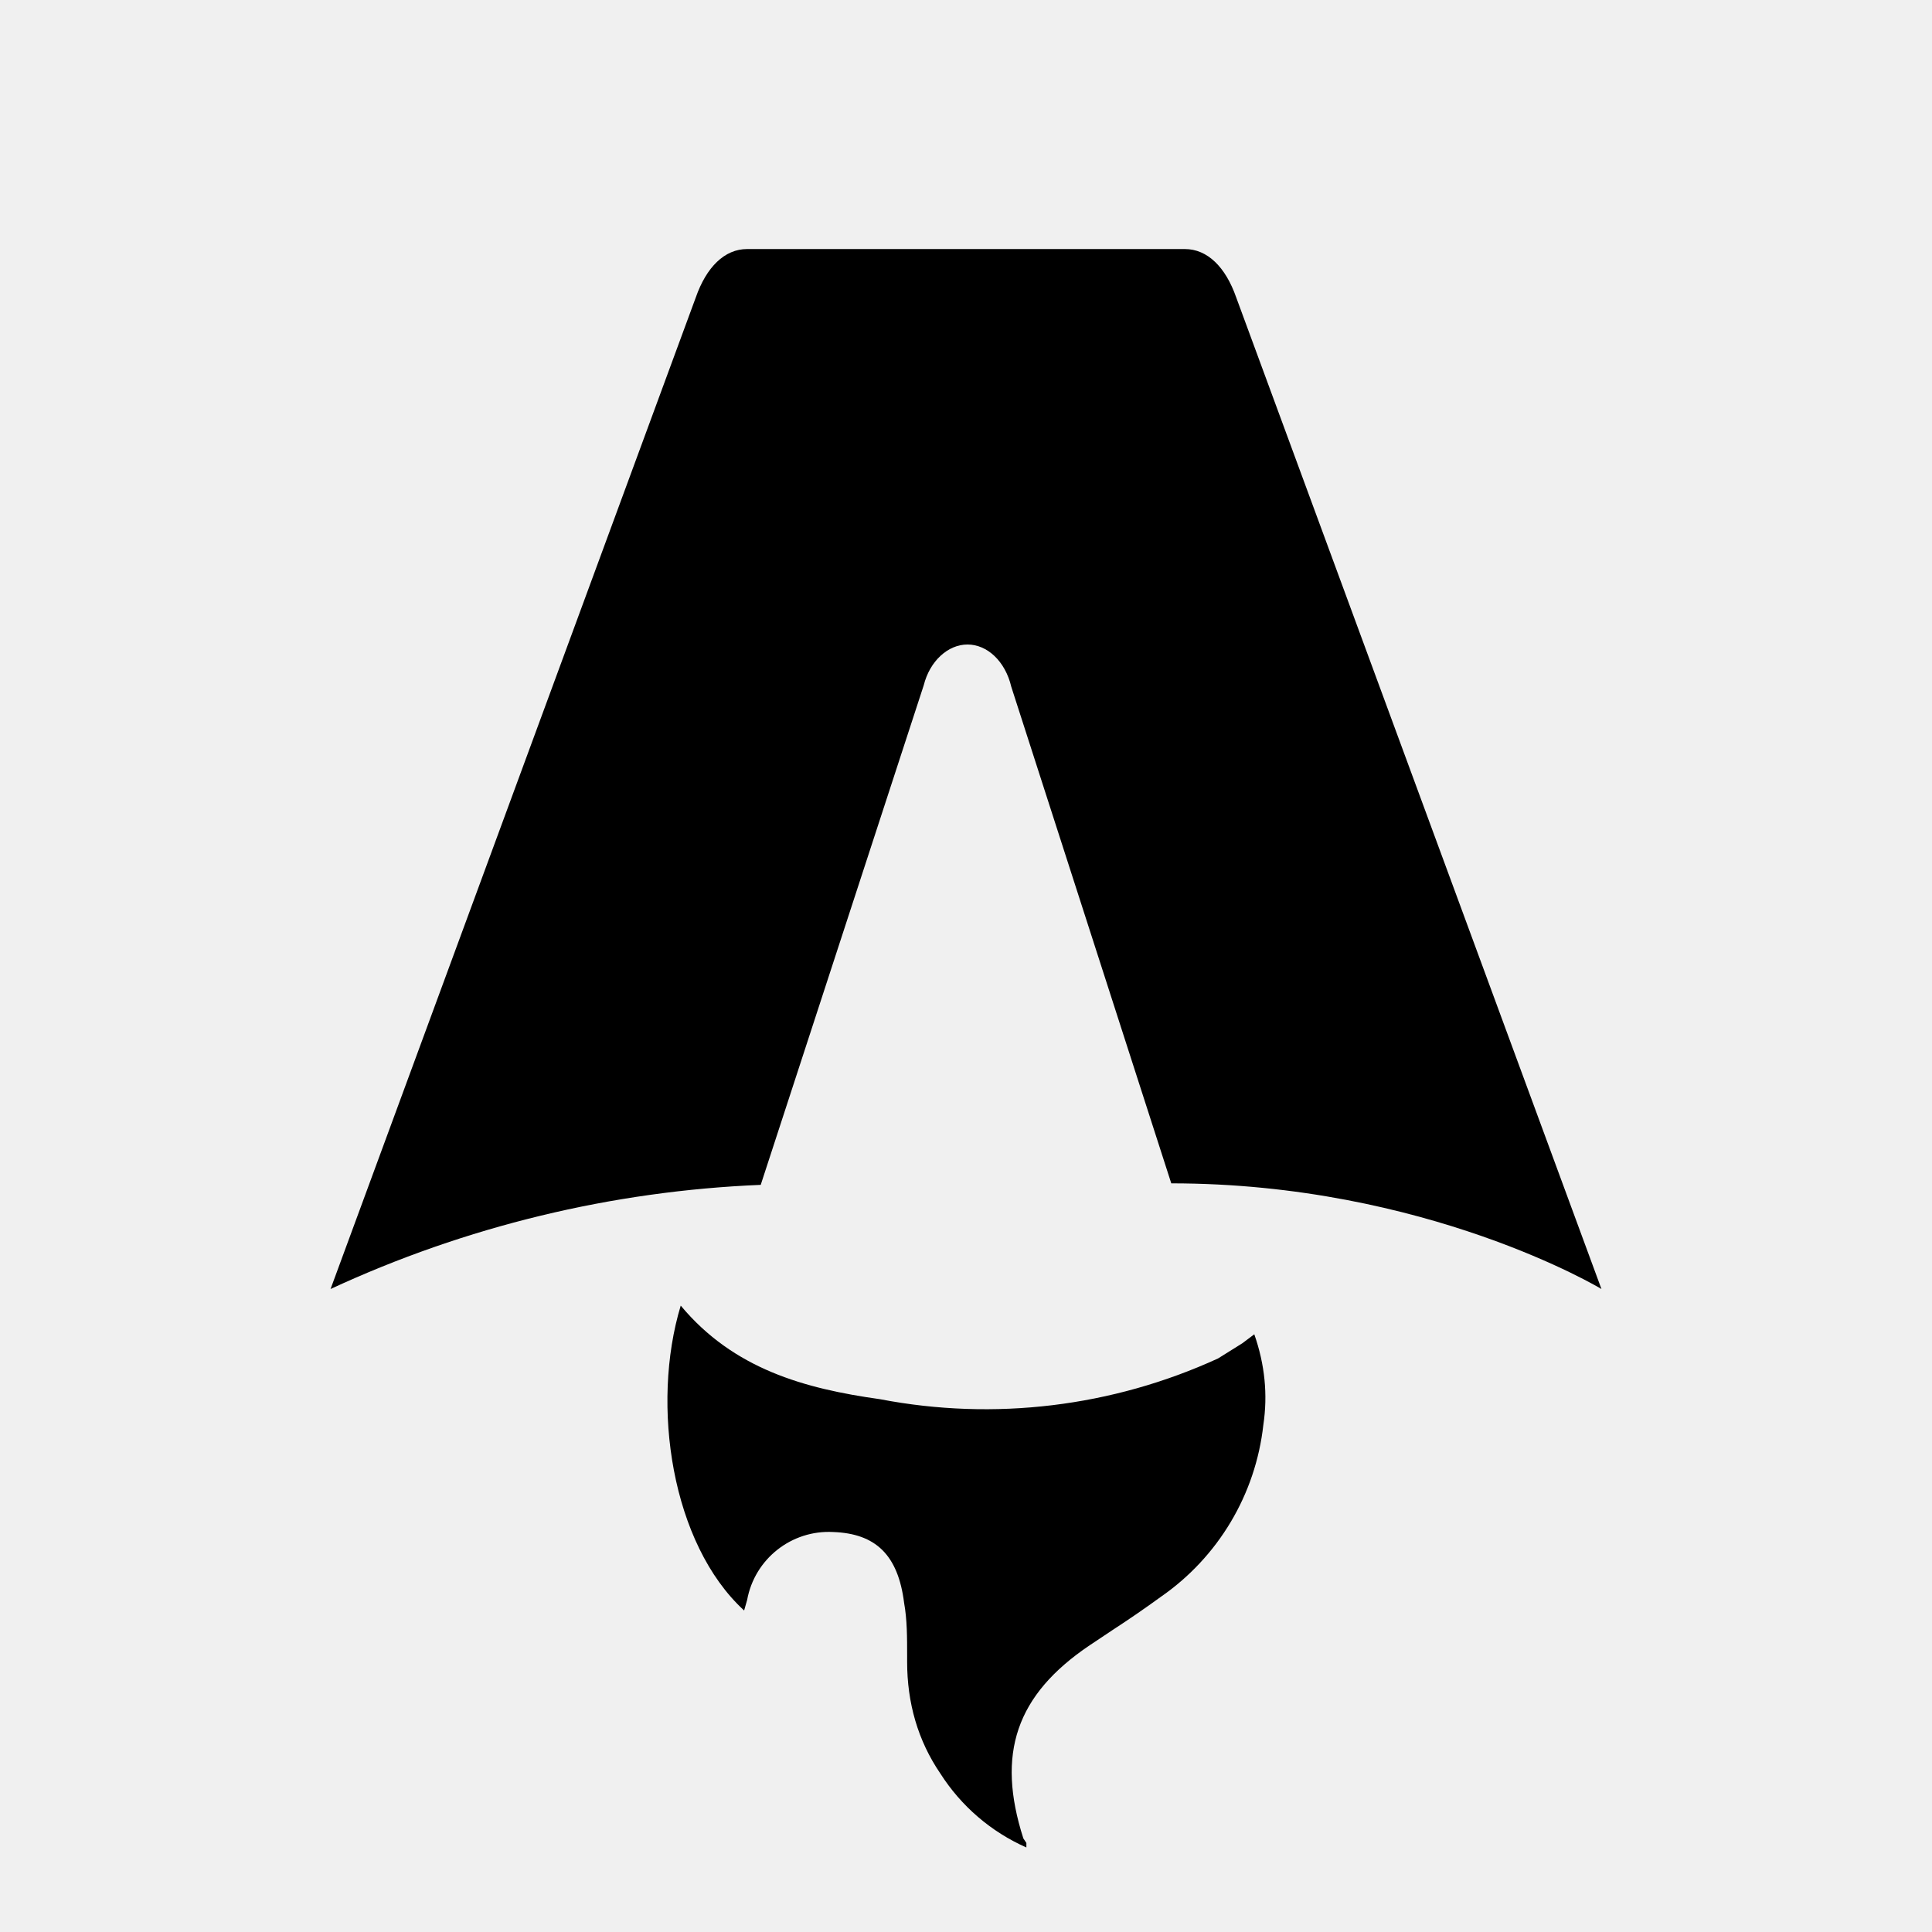
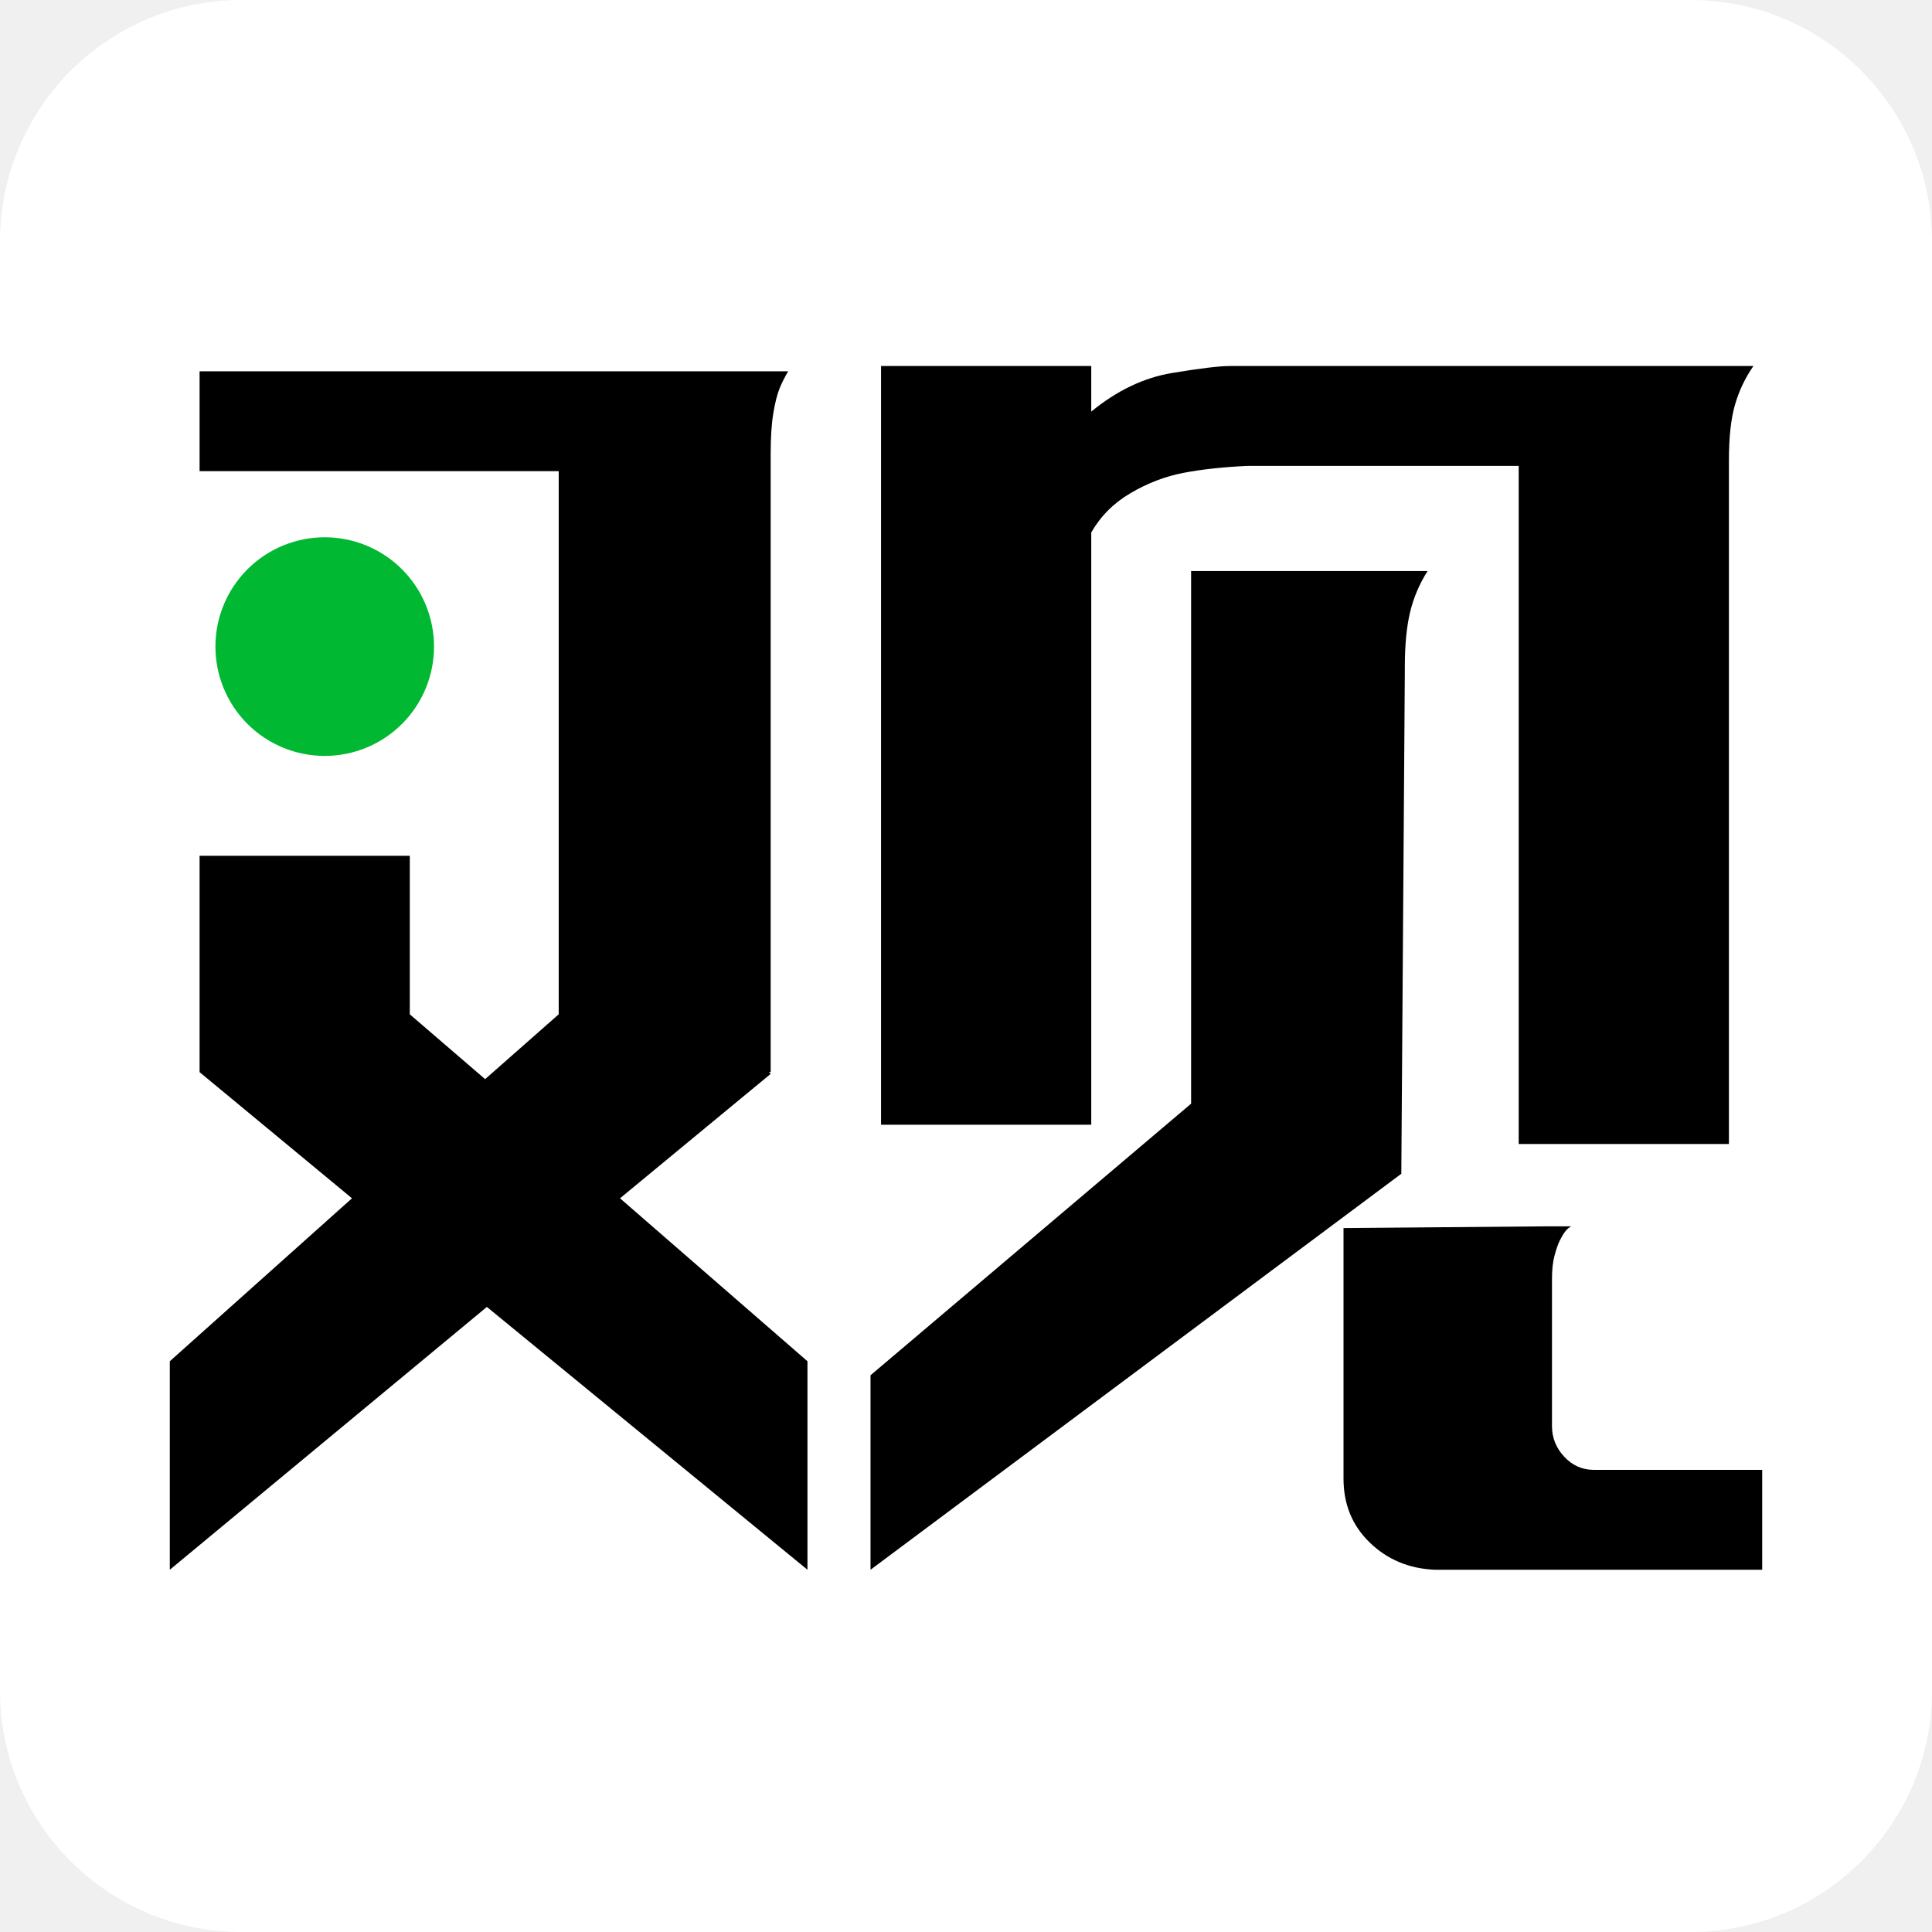
- <svg xmlns="http://www.w3.org/2000/svg" fill="none" viewBox="0 0 128 128">
-   <path d="M50.4 78.5a75.1 75.1 0 0 0-28.5 6.9l24.2-65.7c.7-2 1.9-3.2 3.4-3.2h29c1.5 0 2.7 1.2 3.4 3.2l24.2 65.7s-11.6-7-28.5-7L67 45.5c-.4-1.7-1.6-2.8-2.9-2.8-1.3 0-2.5 1.1-2.9 2.7L50.4 78.5Zm-1.1 28.2Zm-4.2-20.2c-2 6.6-.6 15.8 4.2 20.2a17.5 17.5 0 0 1 .2-.7 5.5 5.5 0 0 1 5.7-4.5c2.8.1 4.3 1.5 4.7 4.7.2 1.1.2 2.3.2 3.5v.4c0 2.7.7 5.2 2.2 7.4a13 13 0 0 0 5.7 4.9v-.3l-.2-.3c-1.8-5.6-.5-9.5 4.4-12.8l1.5-1a73 73 0 0 0 3.2-2.2 16 16 0 0 0 6.8-11.4c.3-2 .1-4-.6-6l-.8.6-1.6 1a37 37 0 0 1-22.4 2.7c-5-.7-9.7-2-13.2-6.2Z" />
-   <style>
-         path { fill: #000; }
-         @media (prefers-color-scheme: dark) {
-             path { fill: #FFF; }
-         }
-     </style>
+ <svg xmlns="http://www.w3.org/2000/svg" fill="none" version="1.1" width="512" height="512" viewBox="0 0 512 512">
+   <g>
+     <g>
+       <rect x="0" y="0" width="512" height="512" rx="64" fill="#FFFFFF" fill-opacity="1" />
+     </g>
+     <g transform="matrix(1,0,0,-1,0,832)">
+       <g>
+         <g>
+           <g>
+             <g>
+               <g>
+                 <g>
+                   <path d="M372.292,653.741L372.292,654.67L372.292,655.134C372.292,661.011,372.757,665.886,373.685,669.76C374.613,673.628,376.158,677.263,378.328,680.672L372.292,680.672L371.363,680.672L315.655,680.672L315.655,539.514L230.697,467.541L230.697,416L371.363,520.941L372.292,653.741Z" fill="#000000" fill-opacity="1" style="mix-blend-mode:passthrough" />
+                 </g>
+               </g>
+               <g>
+                 <g>
+                   <path d="M204.236,547.407L203.772,547.872L204.236,547.872L204.236,568.999L204.236,616.362L204.236,669.528L204.236,707.14L204.236,711.783C204.236,716.115,204.469,719.677,204.932,722.463C205.396,725.249,205.934,727.411,206.557,728.964C207.174,730.509,207.95,732.055,208.878,733.607L204.236,733.607L148.062,733.607L52.891,733.607L52.891,707.14L148.062,707.14L148.062,563.195L128.564,546.015L108.602,563.195L108.602,605.203L52.891,605.203L52.891,547.872L93.281,514.439L45,471.256L45,416L129.028,485.651L213.985,416L213.985,471.256L164.311,514.439L204.236,547.407Z" fill="#000000" fill-opacity="1" style="mix-blend-mode:passthrough" />
+                 </g>
+               </g>
+               <g>
+                 <g>
+                   <path d="M289.193,690.888C291.667,695.219,295.149,698.702,299.639,701.336C304.122,703.962,308.764,705.747,313.566,706.676C318.361,707.604,324.012,708.221,330.511,708.533L402.47,708.533L402.47,528.834L458.18,528.834L458.18,709.926C458.18,716.115,458.716,721.07,459.804,724.785C460.885,728.499,462.51,731.902,464.679,735L325.869,735C323.083,735,317.976,734.377,310.548,733.143C303.121,731.902,295.998,728.499,289.193,722.927L289.193,735L233.484,735L233.484,533.941L289.193,533.941L289.193,690.888Z" fill="#000000" fill-opacity="1" style="mix-blend-mode:passthrough" />
+                 </g>
+               </g>
+               <g>
+                 <g>
+                   <path d="M414.54,445.95C412.371,448.272,411.291,450.978,411.291,454.076L411.291,493.08C411.291,495.554,411.522,497.644,411.987,499.349C412.451,501.046,412.915,502.366,413.379,503.296C413.844,504.224,414.308,504.993,414.773,505.617C415.236,506.233,415.773,506.698,416.397,507.01L409.898,507.01L356.045,506.546L356.045,440.146C356.045,433.333,358.366,427.681,363.009,423.197C367.651,418.706,373.374,416.305,380.186,416L467,416L467,442.467L422.433,442.467C419.335,442.467,416.702,443.628,414.54,445.95Z" fill="#000000" fill-opacity="1" style="mix-blend-mode:passthrough" />
+                 </g>
+               </g>
+             </g>
+           </g>
+         </g>
+       </g>
+       <g transform="matrix(1,0,0,-1,0,1379.236)">
+         <path d="M115.022,718.59Q115.022,719.301,114.987,720.012Q114.952,720.722,114.882,721.43Q114.813,722.137,114.708,722.841Q114.604,723.545,114.465,724.242Q114.326,724.94,114.154,725.63Q113.981,726.319,113.774,727Q113.568,727.681,113.328,728.35Q113.089,729.02,112.817,729.677Q112.545,730.334,112.241,730.977Q111.937,731.62,111.601,732.247Q111.266,732.874,110.901,733.484Q110.535,734.095,110.14,734.686Q109.745,735.277,109.321,735.848Q108.898,736.42,108.447,736.97Q107.996,737.519,107.518,738.046Q107.041,738.573,106.538,739.076Q106.035,739.579,105.508,740.057Q104.981,740.534,104.431,740.986Q103.882,741.437,103.311,741.86Q102.74,742.284,102.148,742.679Q101.557,743.074,100.947,743.44Q100.337,743.806,99.71,744.141Q99.083,744.476,98.44,744.78Q97.797,745.084,97.14,745.357Q96.483,745.629,95.814,745.868Q95.144,746.108,94.464,746.314Q93.783,746.521,93.094,746.694Q92.404,746.866,91.707,747.005Q91.009,747.144,90.306,747.248Q89.602,747.353,88.895,747.422Q88.187,747.492,87.477,747.527Q86.767,747.562,86.055,747.562Q85.344,747.562,84.634,747.527Q83.924,747.492,83.216,747.422Q82.509,747.353,81.805,747.248Q81.102,747.144,80.404,747.005Q79.707,746.866,79.017,746.694Q78.327,746.521,77.647,746.314Q76.967,746.108,76.297,745.868Q75.628,745.629,74.971,745.357Q74.314,745.084,73.671,744.78Q73.028,744.476,72.401,744.141Q71.774,743.806,71.164,743.44Q70.554,743.074,69.963,742.679Q69.371,742.284,68.8,741.86Q68.229,741.437,67.68,740.986Q67.13,740.534,66.603,740.057Q66.076,739.579,65.573,739.076Q65.07,738.573,64.593,738.046Q64.115,737.519,63.664,736.97Q63.213,736.42,62.79,735.848Q62.366,735.277,61.971,734.686Q61.576,734.095,61.21,733.484Q60.845,732.874,60.51,732.247Q60.174,731.62,59.87,730.977Q59.566,730.334,59.294,729.677Q59.022,729.02,58.783,728.35Q58.543,727.681,58.337,727Q58.13,726.319,57.957,725.63Q57.785,724.94,57.646,724.242Q57.507,723.545,57.403,722.841Q57.298,722.137,57.229,721.43Q57.159,720.722,57.124,720.012Q57.089,719.301,57.089,718.59Q57.089,717.879,57.124,717.168Q57.159,716.458,57.229,715.75Q57.298,715.042,57.403,714.339Q57.507,713.635,57.646,712.938Q57.785,712.24,57.957,711.55Q58.13,710.86,58.337,710.18Q58.543,709.499,58.783,708.83Q59.022,708.16,59.294,707.503Q59.566,706.846,59.87,706.203Q60.174,705.56,60.51,704.933Q60.845,704.305,61.21,703.695Q61.576,703.085,61.971,702.494Q62.366,701.903,62.79,701.331Q63.213,700.76,63.664,700.21Q64.115,699.661,64.593,699.134Q65.07,698.607,65.573,698.104Q66.076,697.601,66.603,697.123Q67.13,696.646,67.68,696.194Q68.229,695.743,68.8,695.319Q69.371,694.896,69.963,694.501Q70.554,694.106,71.164,693.74Q71.774,693.374,72.401,693.039Q73.028,692.704,73.671,692.4Q74.314,692.096,74.971,691.823Q75.628,691.551,76.297,691.312Q76.967,691.072,77.647,690.866Q78.327,690.659,79.017,690.486Q79.707,690.313,80.404,690.175Q81.102,690.036,81.805,689.932Q82.509,689.827,83.216,689.757Q83.924,689.688,84.634,689.653Q85.344,689.618,86.055,689.618Q86.767,689.618,87.477,689.653Q88.187,689.688,88.895,689.757Q89.602,689.827,90.306,689.932Q91.009,690.036,91.707,690.175Q92.404,690.313,93.094,690.486Q93.783,690.659,94.464,690.866Q95.144,691.072,95.814,691.312Q96.483,691.551,97.14,691.823Q97.797,692.096,98.44,692.4Q99.083,692.704,99.71,693.039Q100.337,693.374,100.947,693.74Q101.557,694.106,102.148,694.501Q102.74,694.896,103.311,695.319Q103.882,695.743,104.431,696.194Q104.981,696.646,105.508,697.123Q106.035,697.601,106.538,698.104Q107.041,698.607,107.518,699.134Q107.996,699.661,108.447,700.21Q108.898,700.76,109.321,701.331Q109.745,701.903,110.14,702.494Q110.535,703.085,110.901,703.695Q111.266,704.305,111.601,704.933Q111.937,705.56,112.241,706.203Q112.545,706.846,112.817,707.503Q113.089,708.16,113.328,708.83Q113.568,709.499,113.774,710.18Q113.981,710.86,114.154,711.55Q114.326,712.24,114.465,712.938Q114.604,713.635,114.708,714.339Q114.813,715.042,114.882,715.75Q114.952,716.458,114.987,717.168Q115.022,717.879,115.022,718.59Z" fill="#01B832" fill-opacity="1" style="mix-blend-mode:passthrough" />
+       </g>
+     </g>
+   </g>
</svg>
